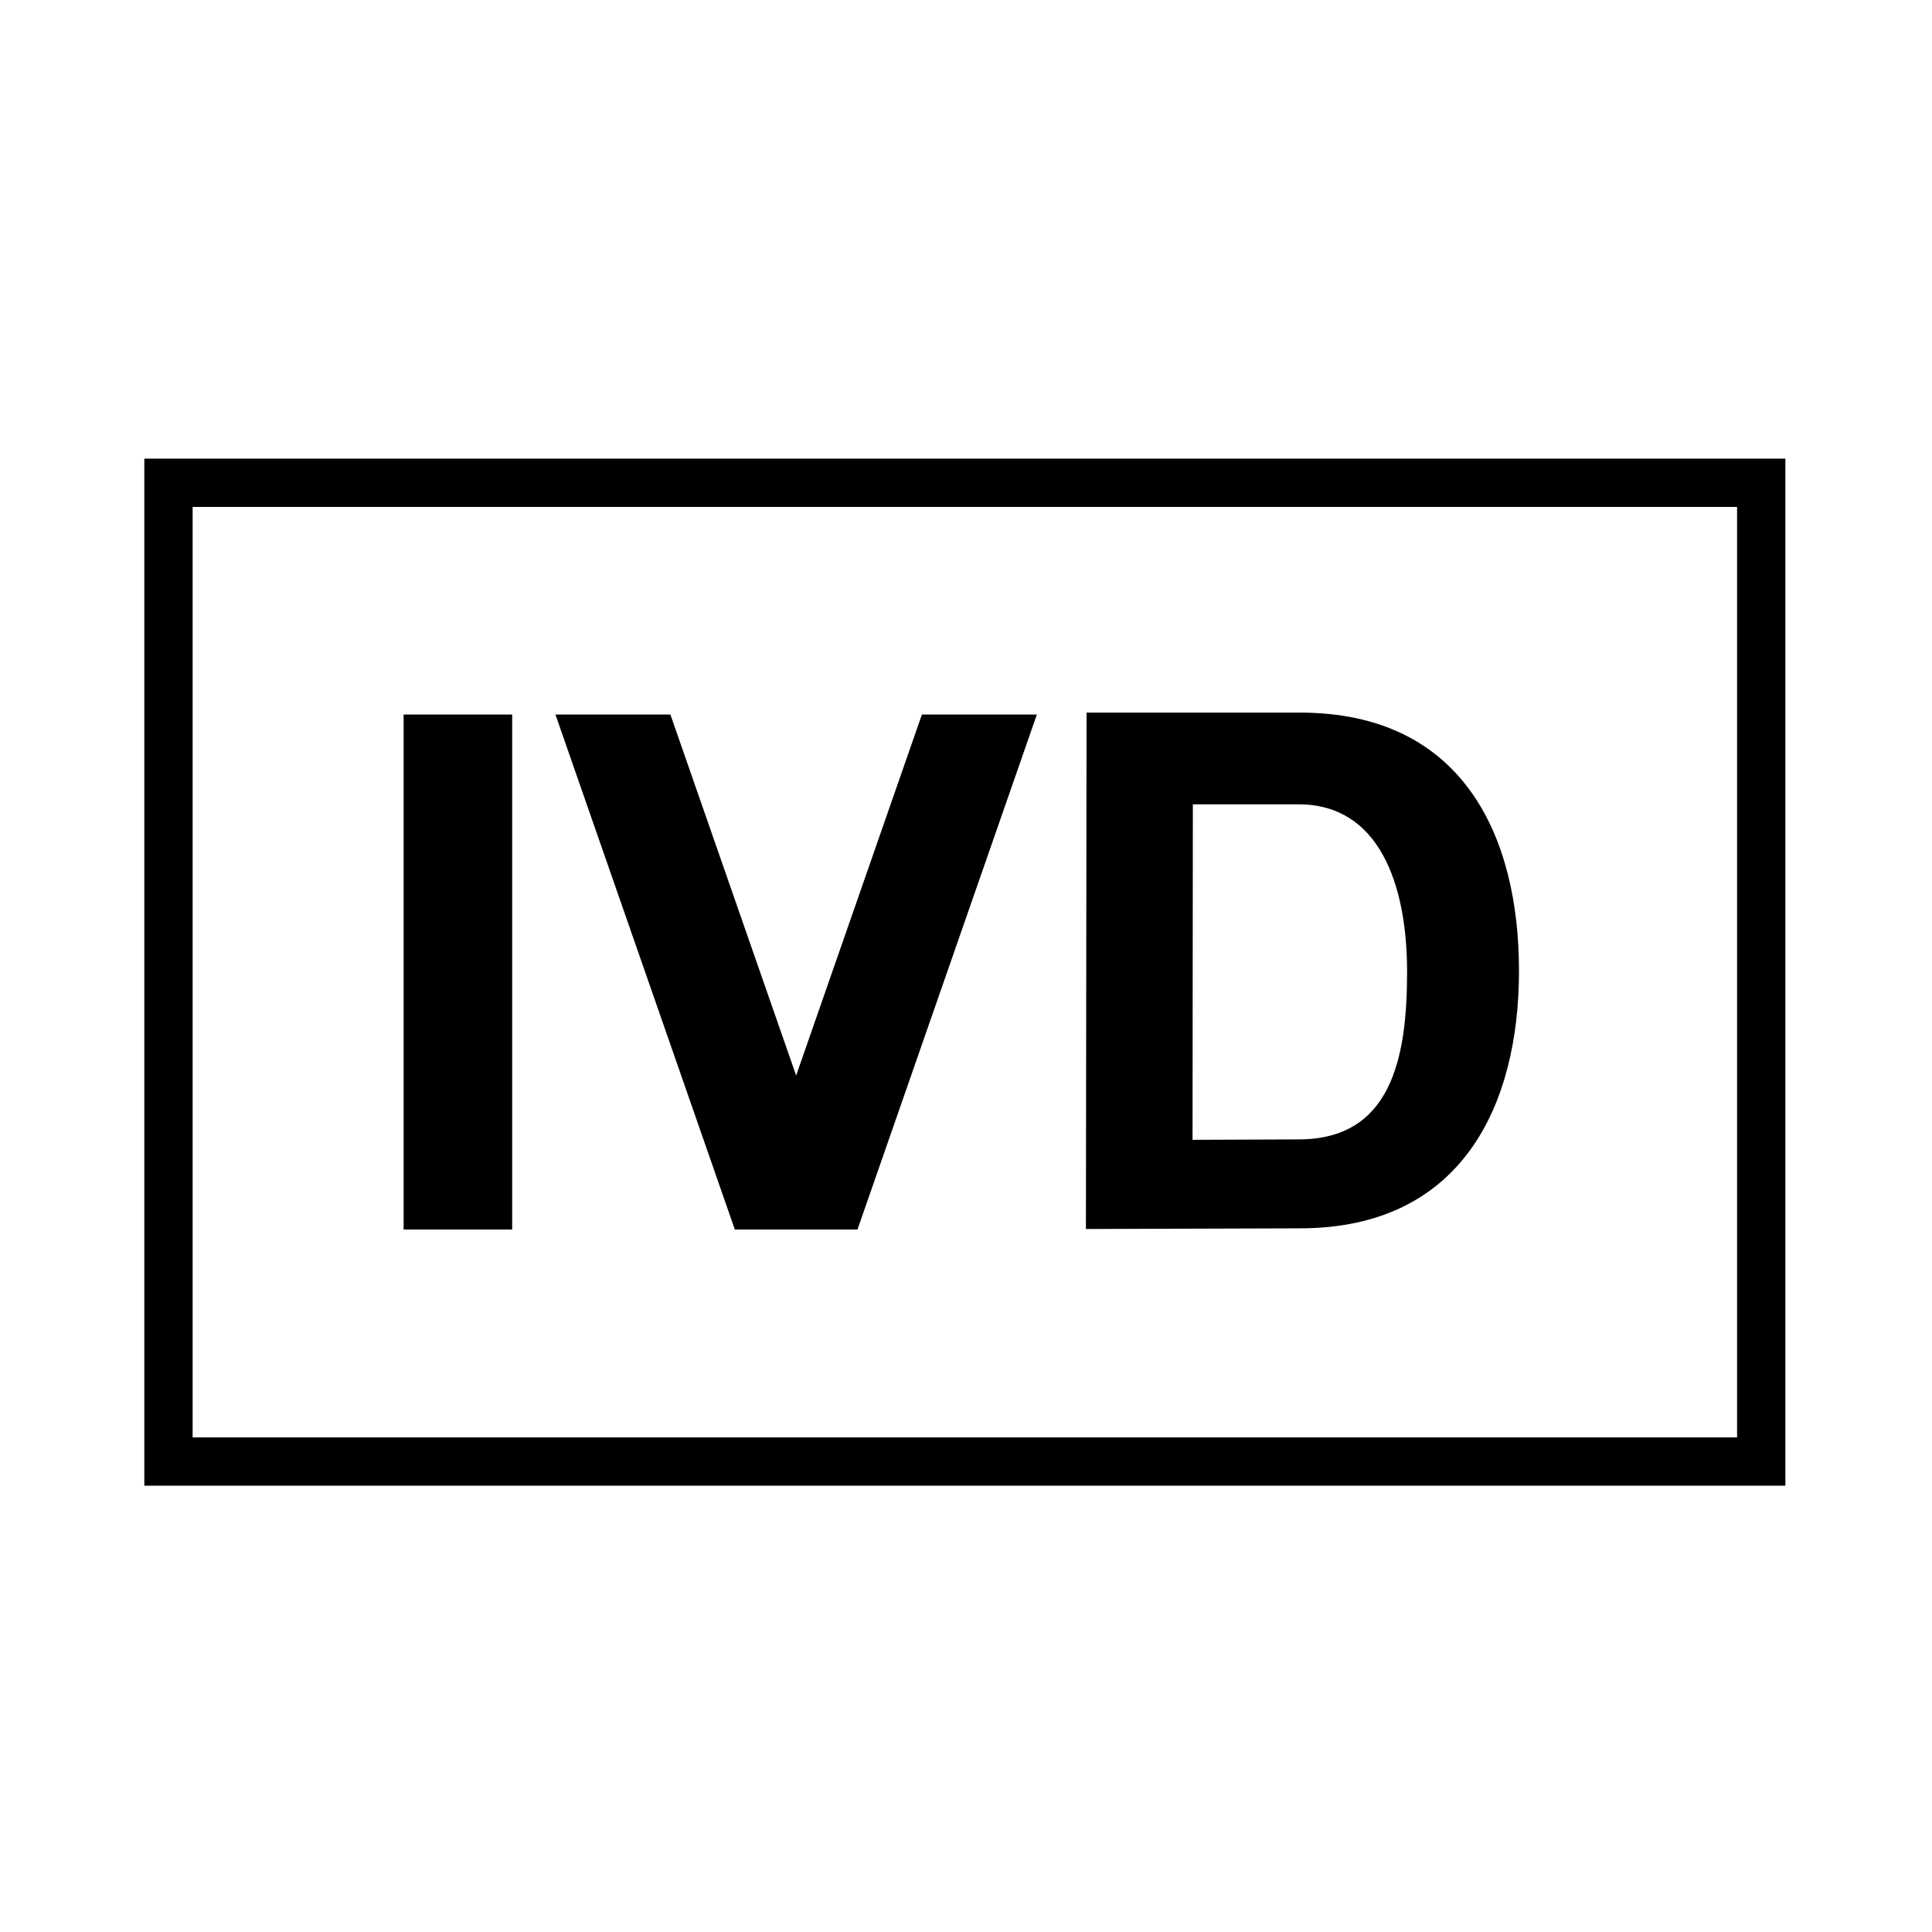
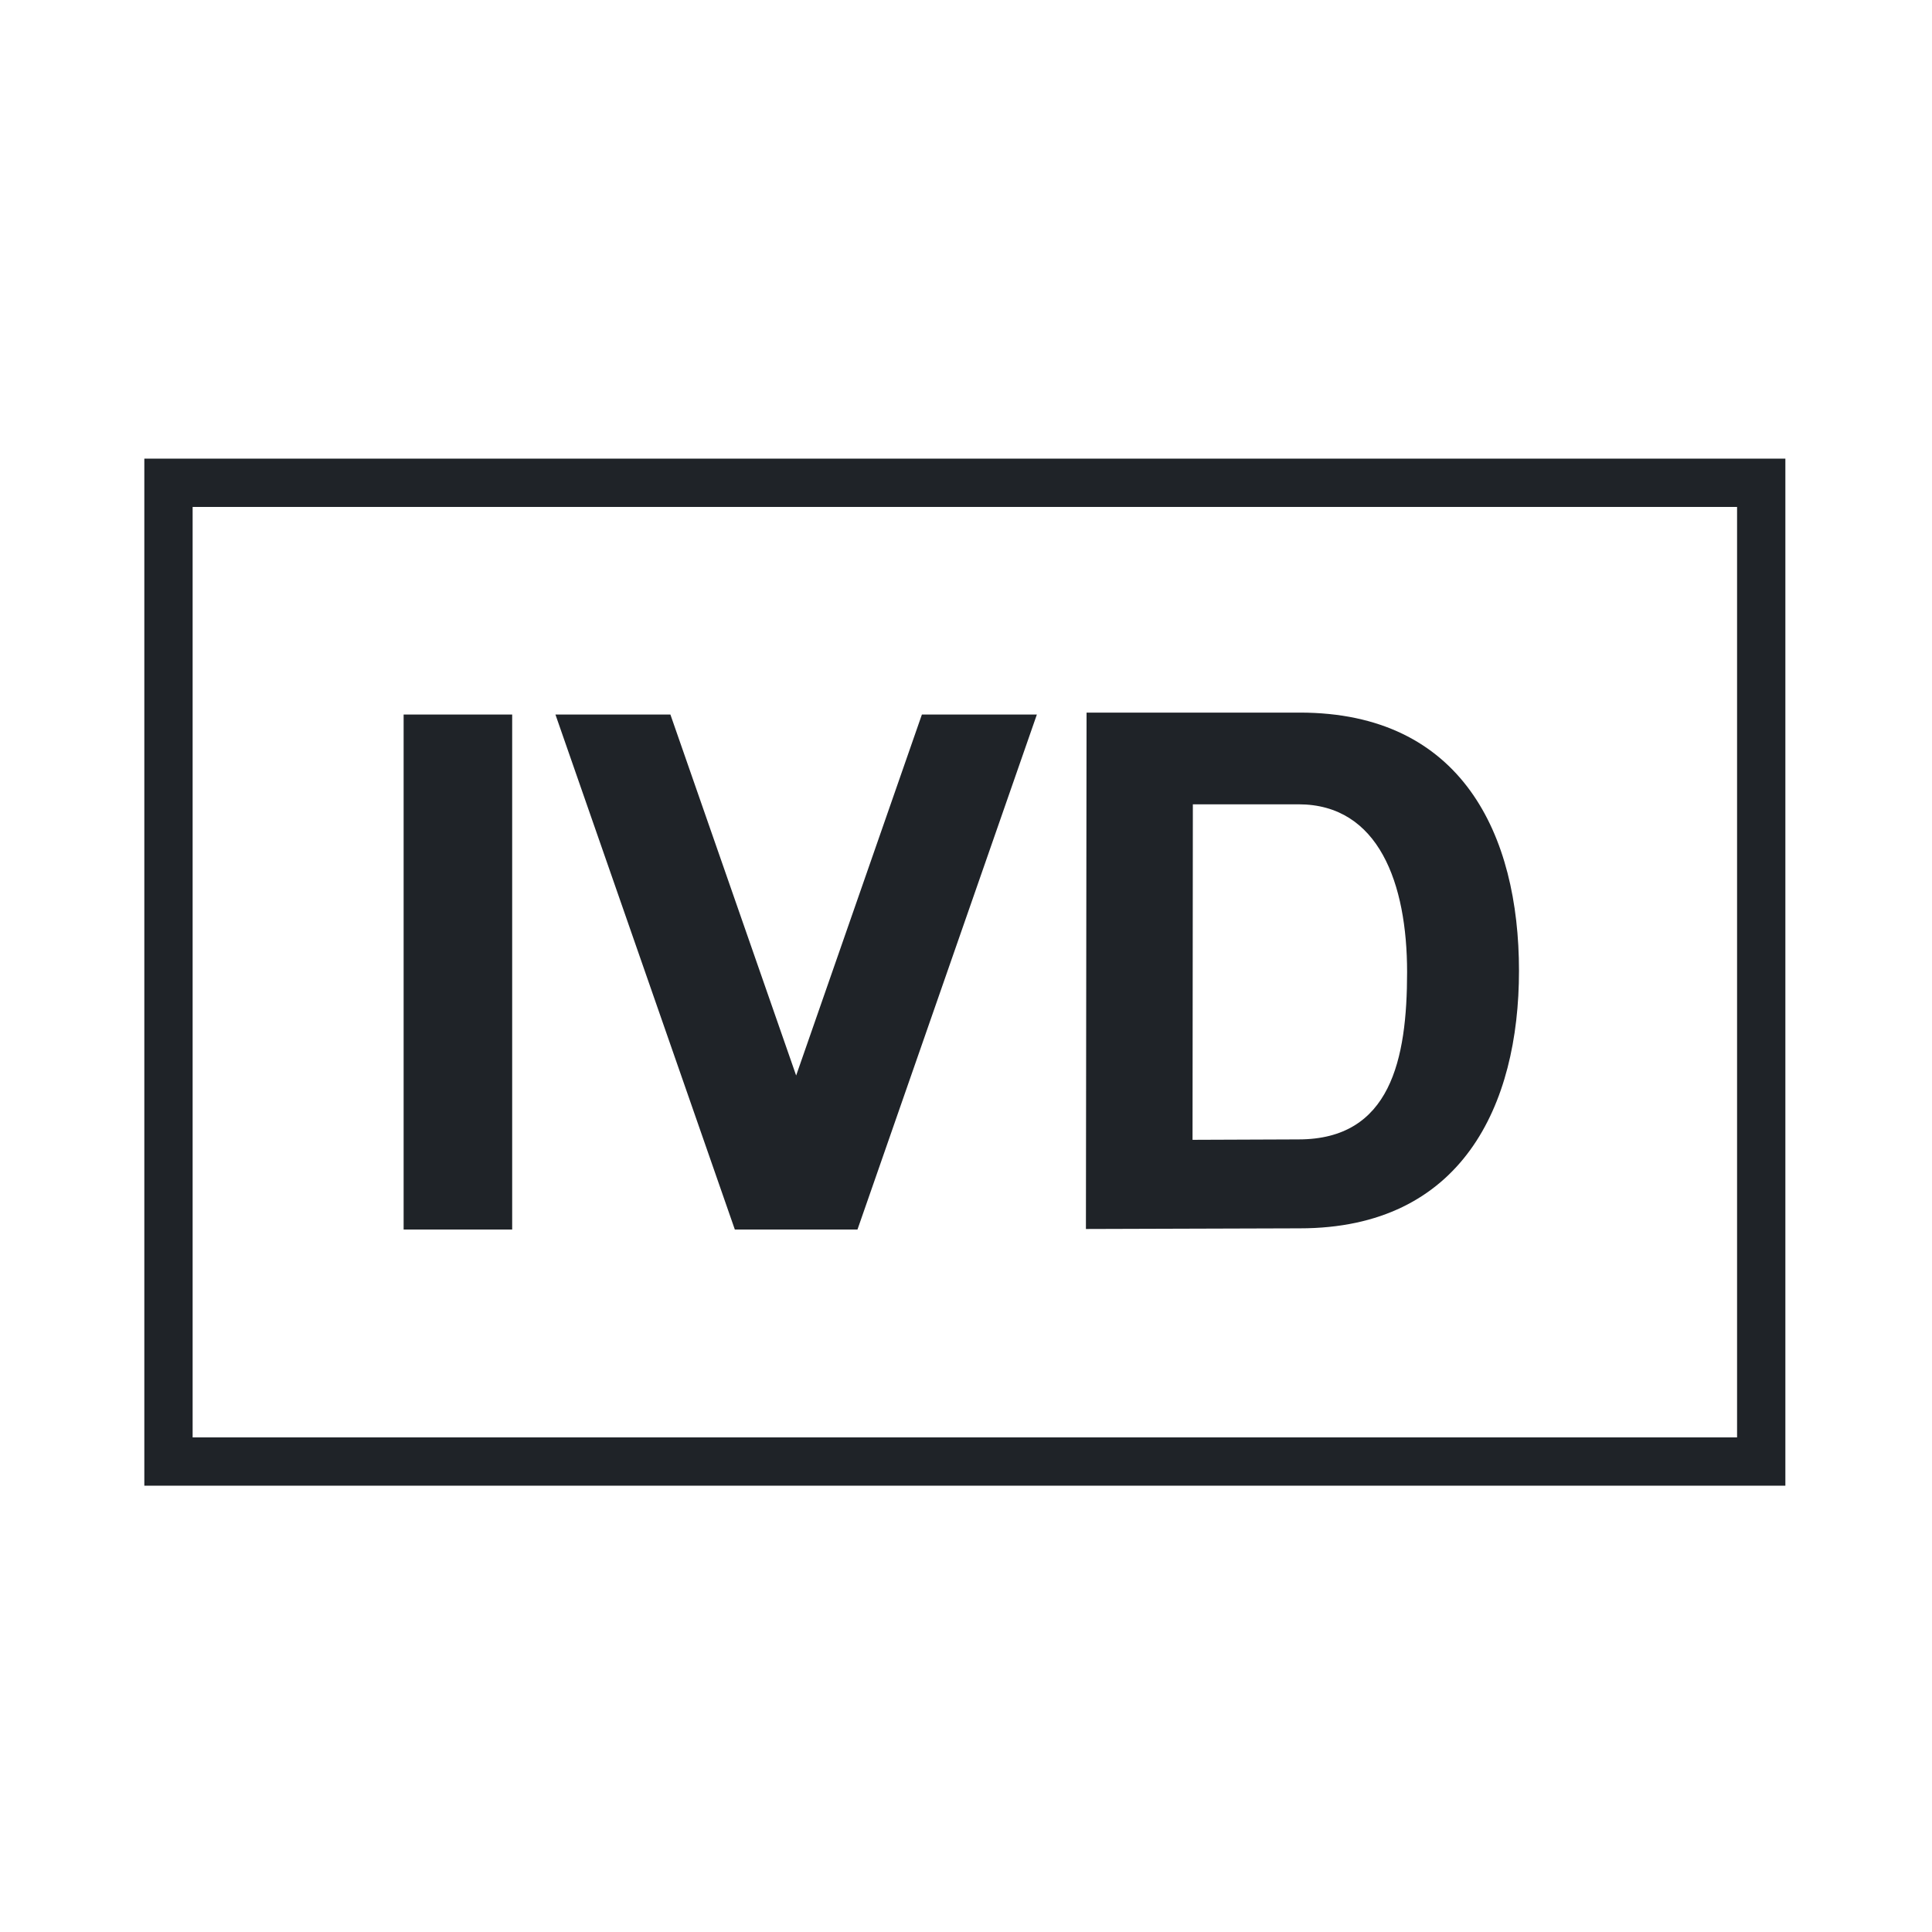
<svg xmlns="http://www.w3.org/2000/svg" width="200" height="200" version="1.1" viewBox="0 0 200 200" xml:space="preserve">
+   <style>svg{fill:currentColor;color:#1f2328}@media(prefers-color-scheme:dark){svg{color:#e6edf3}}</style>
  <g fill="none" stroke="transparent" stroke-width="3">
    <path d="m0 16v-16h16" />
    <path d="m200 16v-16h-16" />
    <path d="m0 184v16h16" />
    <path d="m200 184v16h-16" />
  </g>
  <rect x="17.441" y="49.978" width="164.88" height="101.32" fill="none" stroke="currentColor" stroke-width="5" />
  <path d="m112.48 73.768-0.066 53.457 22.143-0.068c16.778 0 22.688-12.733 22.688-26.66 0-14.082-5.9-26.729-22.688-26.729h-22.076zm-70.697 0.199v53.314h11.238v-53.314h-11.238zm15.715 0 18.572 53.314h0.793 11.109 0.793l18.572-53.314h-11.902l-13.018 37.369-13.018-37.369h-11.902zm65.986 9.295h10.938c8.318 0 11.24 8.218 11.24 17.367 0 9.049-1.703 17.322-11.24 17.322l-10.971 0.043 0.033-34.732z" fill="currentColor" fill-rule="evenodd" />
</svg>
